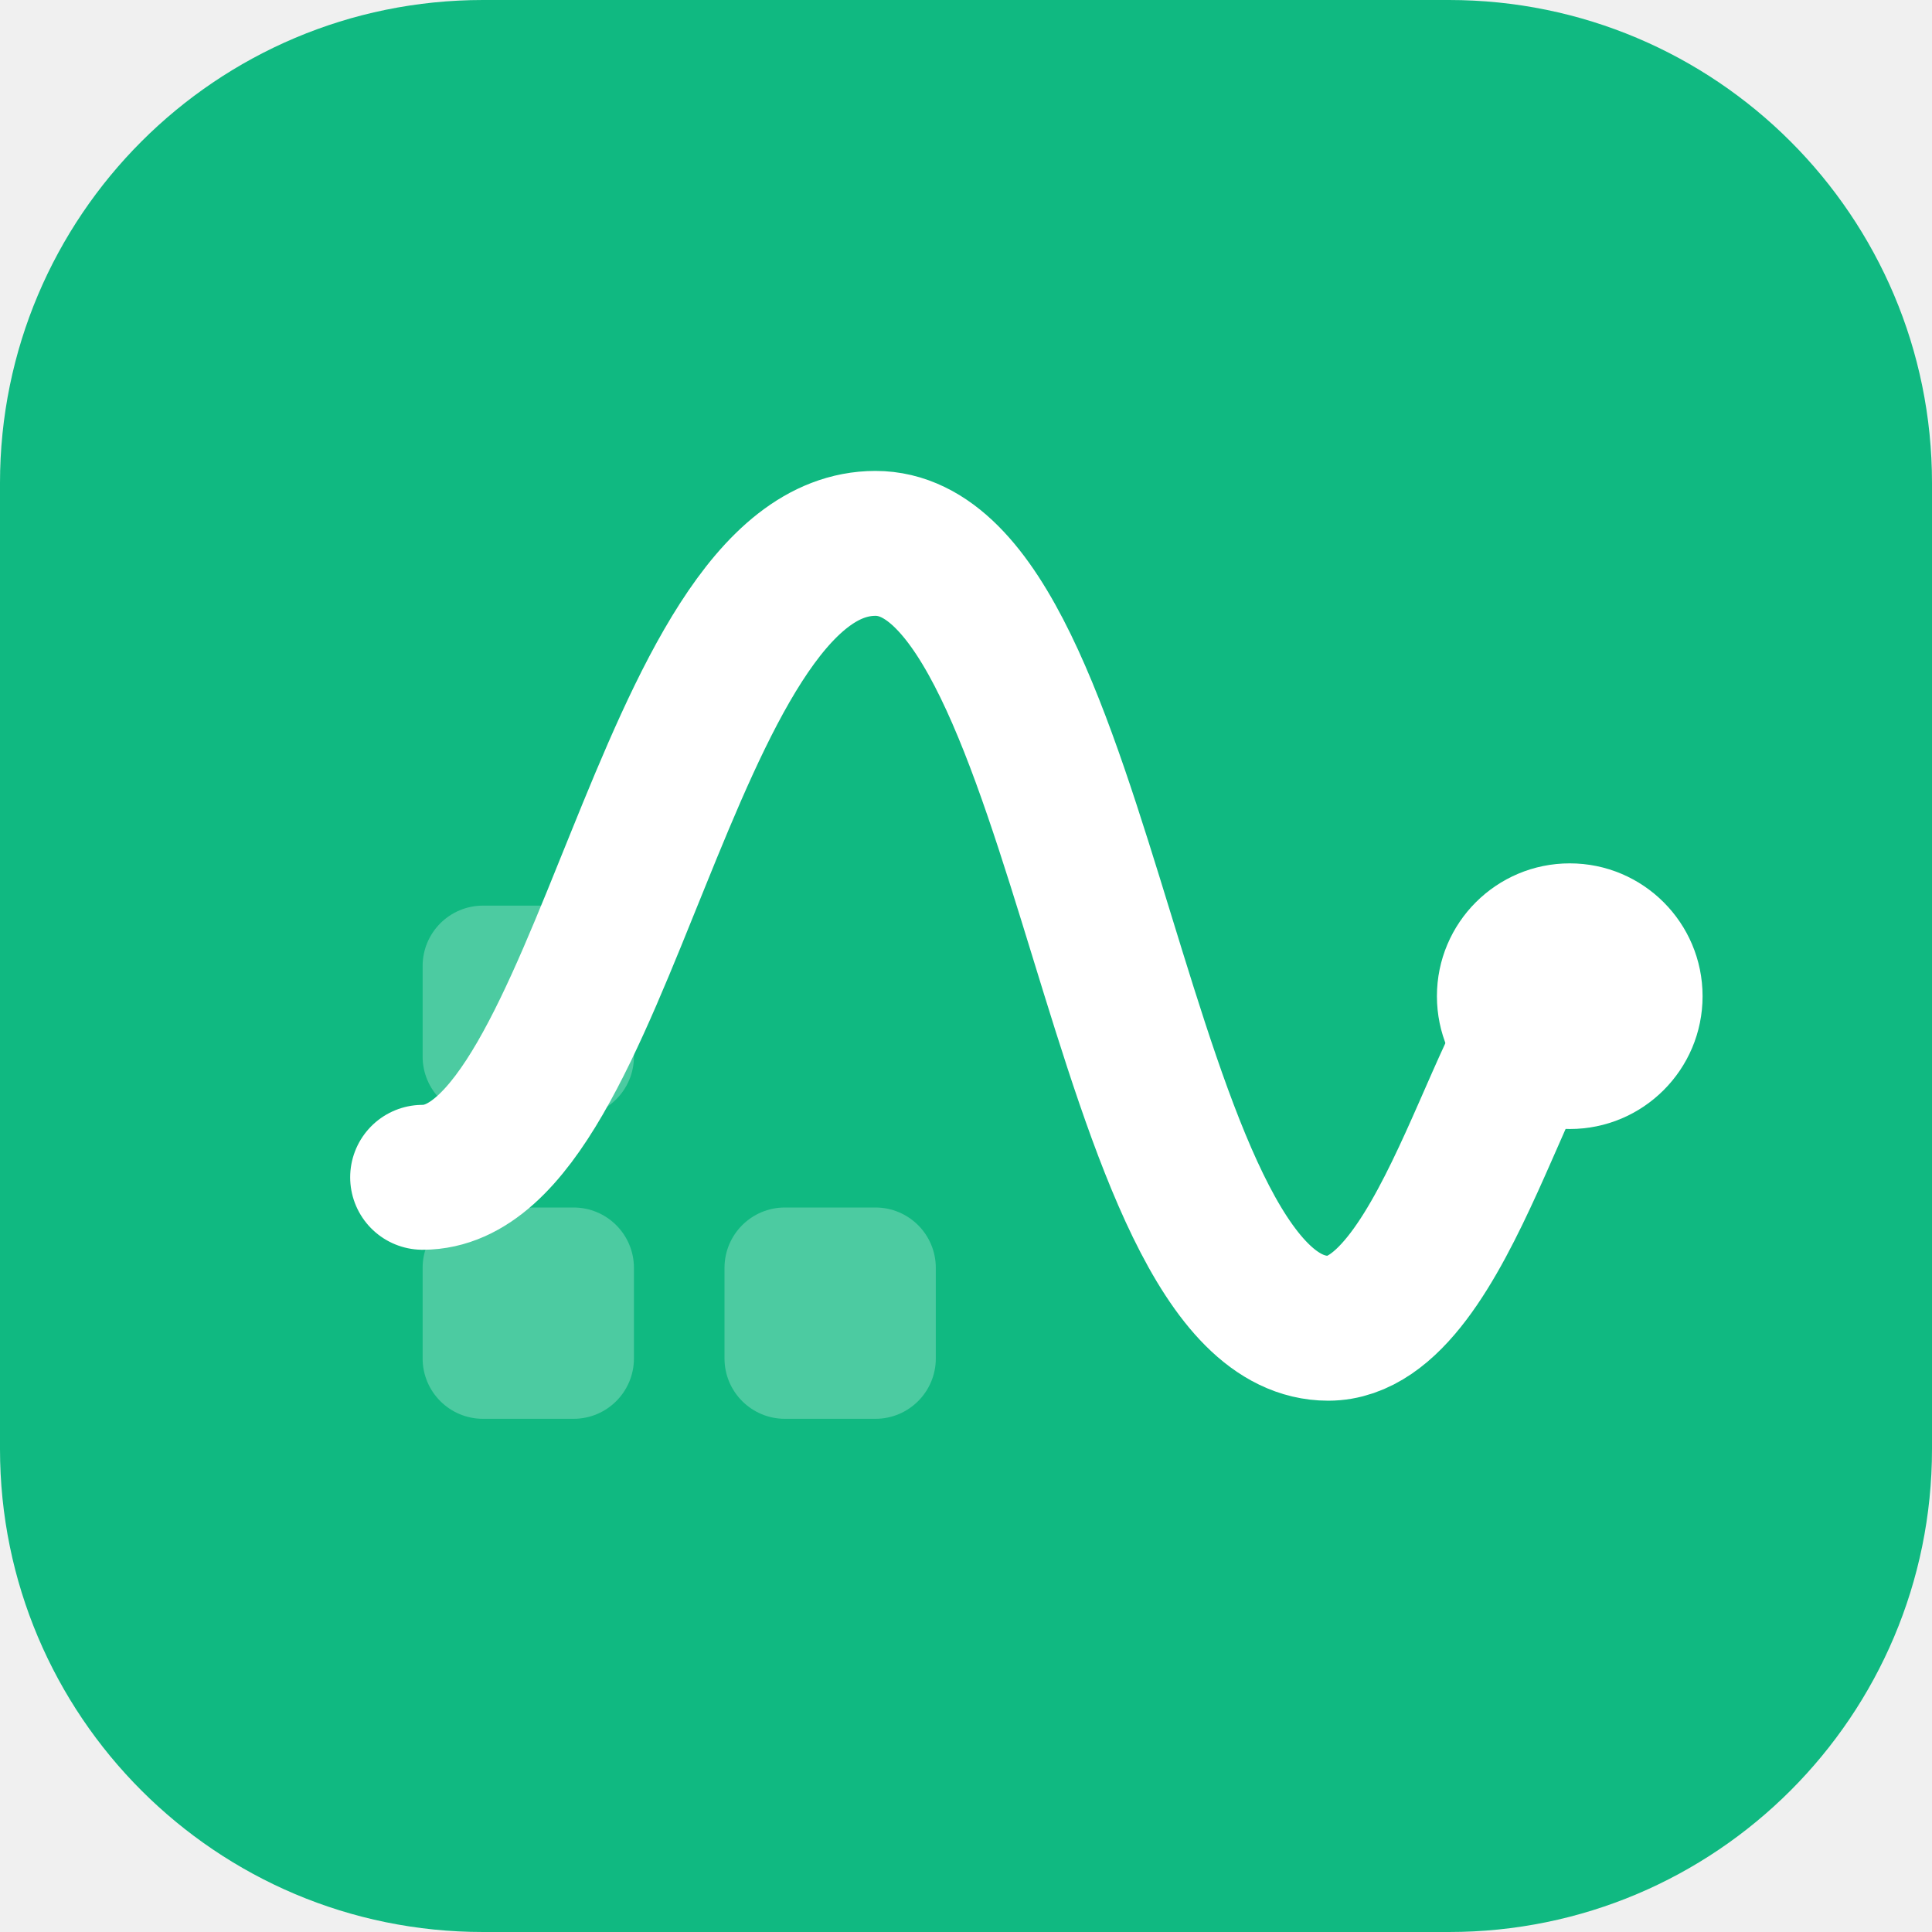
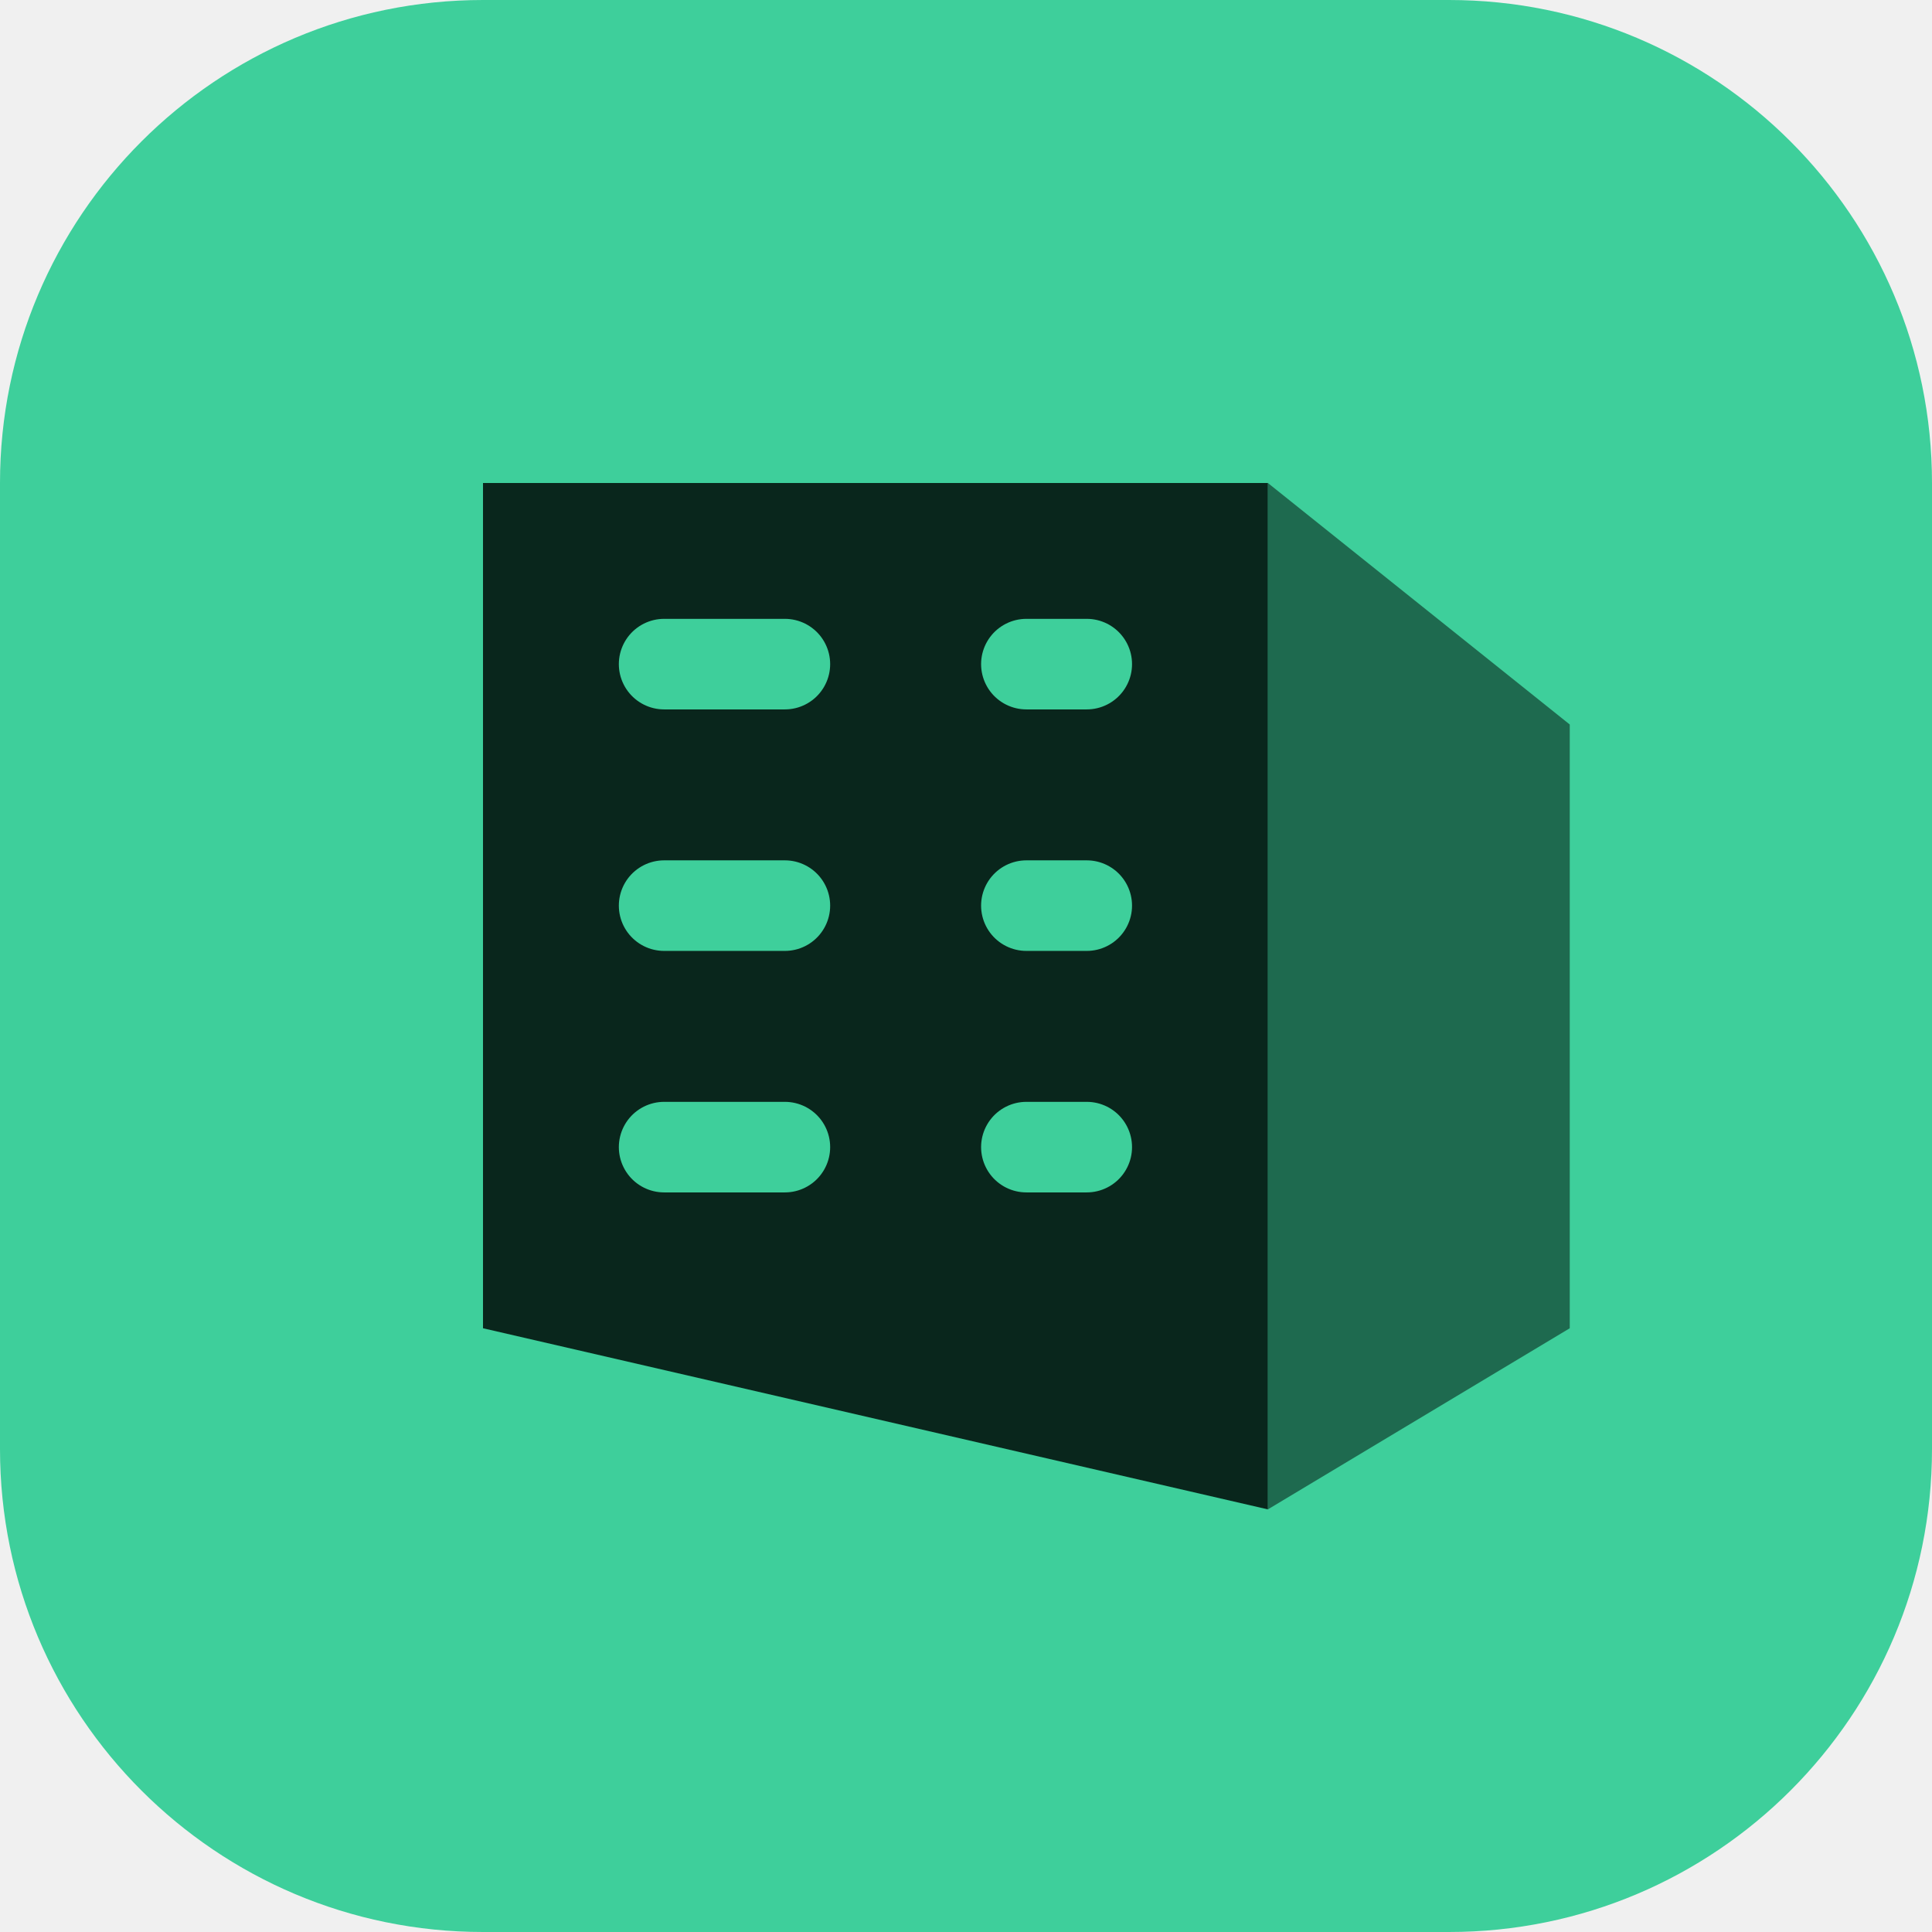
<svg xmlns="http://www.w3.org/2000/svg" viewBox="0 0 32 32">
-   <rect width="32" height="32" rx="8" fill="#10b981" />
-   <g fill="rgba(255,255,255,0.25)">
-     <rect x="7" y="20" width="3.5" height="3.5" rx="1" />
-     <rect x="12" y="20" width="3.5" height="3.5" rx="1" />
-     <rect x="7" y="15" width="3.5" height="3.5" rx="1" />
-   </g>
-   <path d="M7 19.5C10 19.5 11 9 14.5 9C18 9 18.5 22 22 22C24 22 25 16.5 26 16.5" stroke="white" stroke-width="2.4" stroke-linecap="round" fill="none" />
-   <circle cx="26" cy="16.5" r="2.2" fill="white" />
+   <rect width="32" height="32" rx="8" fill="#3ecf9b" />
+   <path d="M8 8h13v17L8 22V8Z" fill="#09261c" />
+   <path d="m21 8 5 4v10l-5 3V8Z" fill="#09261c" opacity=".6" />
+   <path d="M11 11h2m-2 4h2m-2 4h2m4-8h1m-1 4h1m-1 4h1" stroke="#3ecf9b" stroke-width="1.5" stroke-linecap="round" />
</svg>
